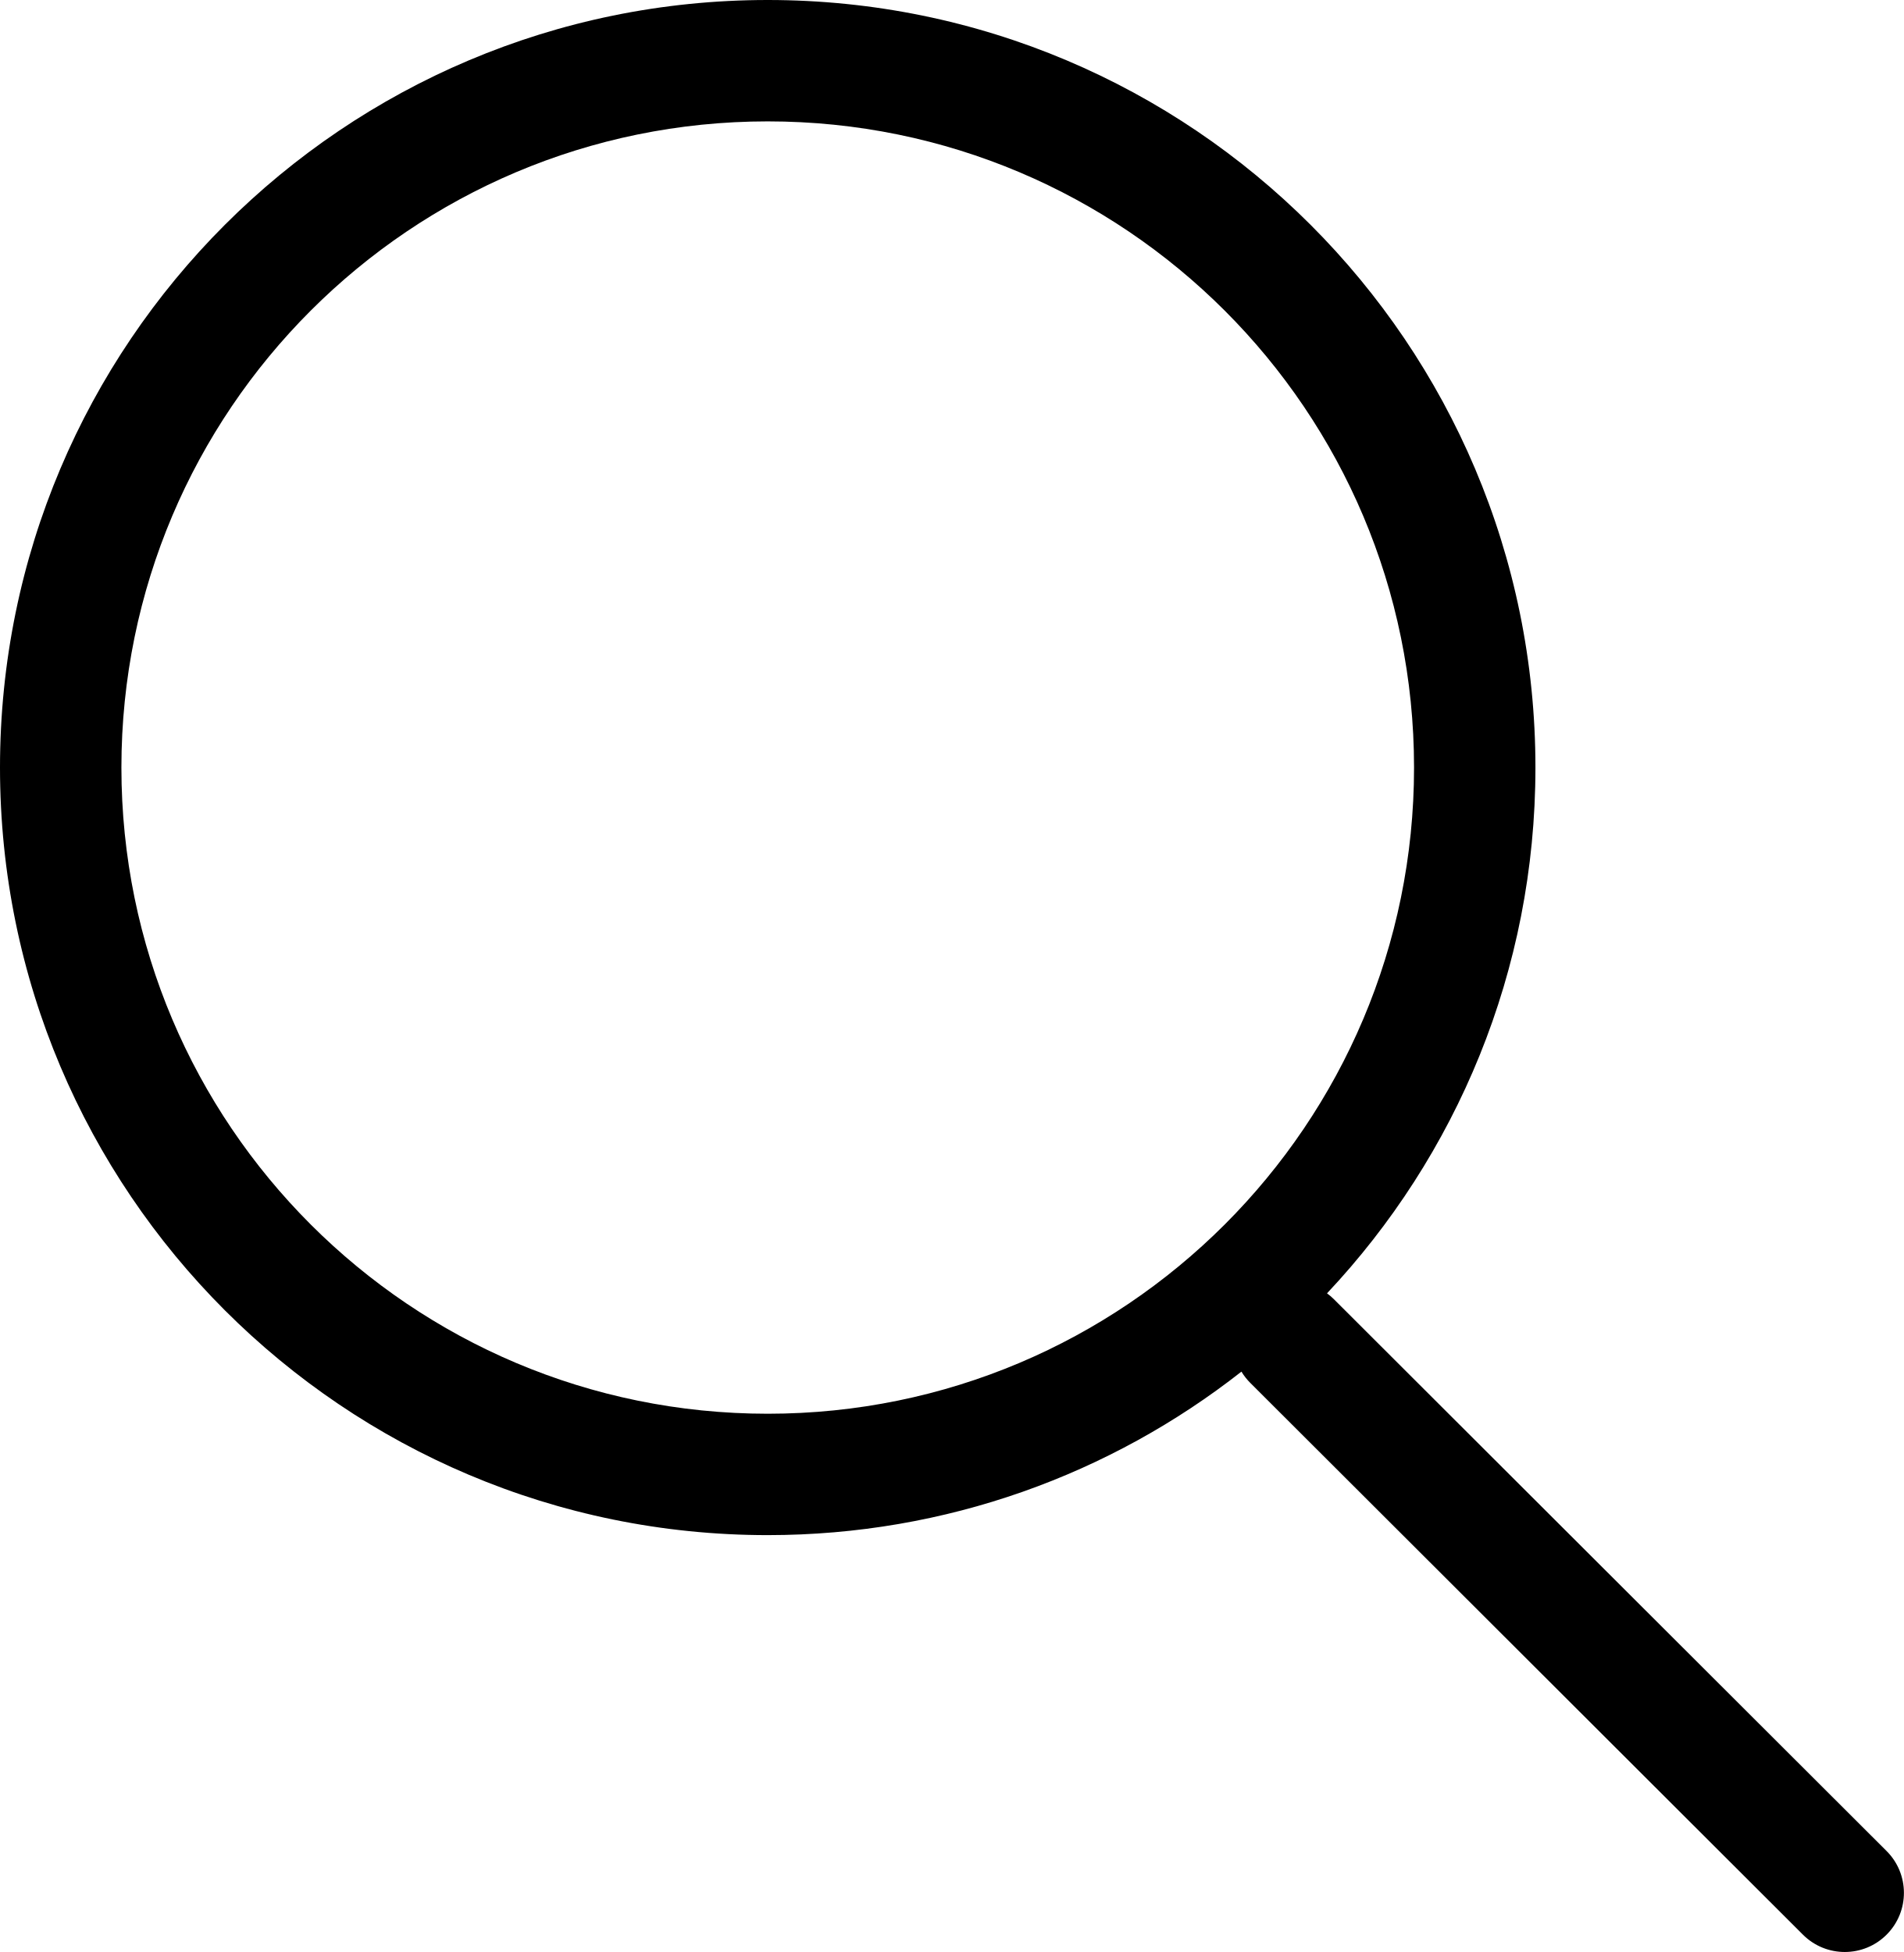
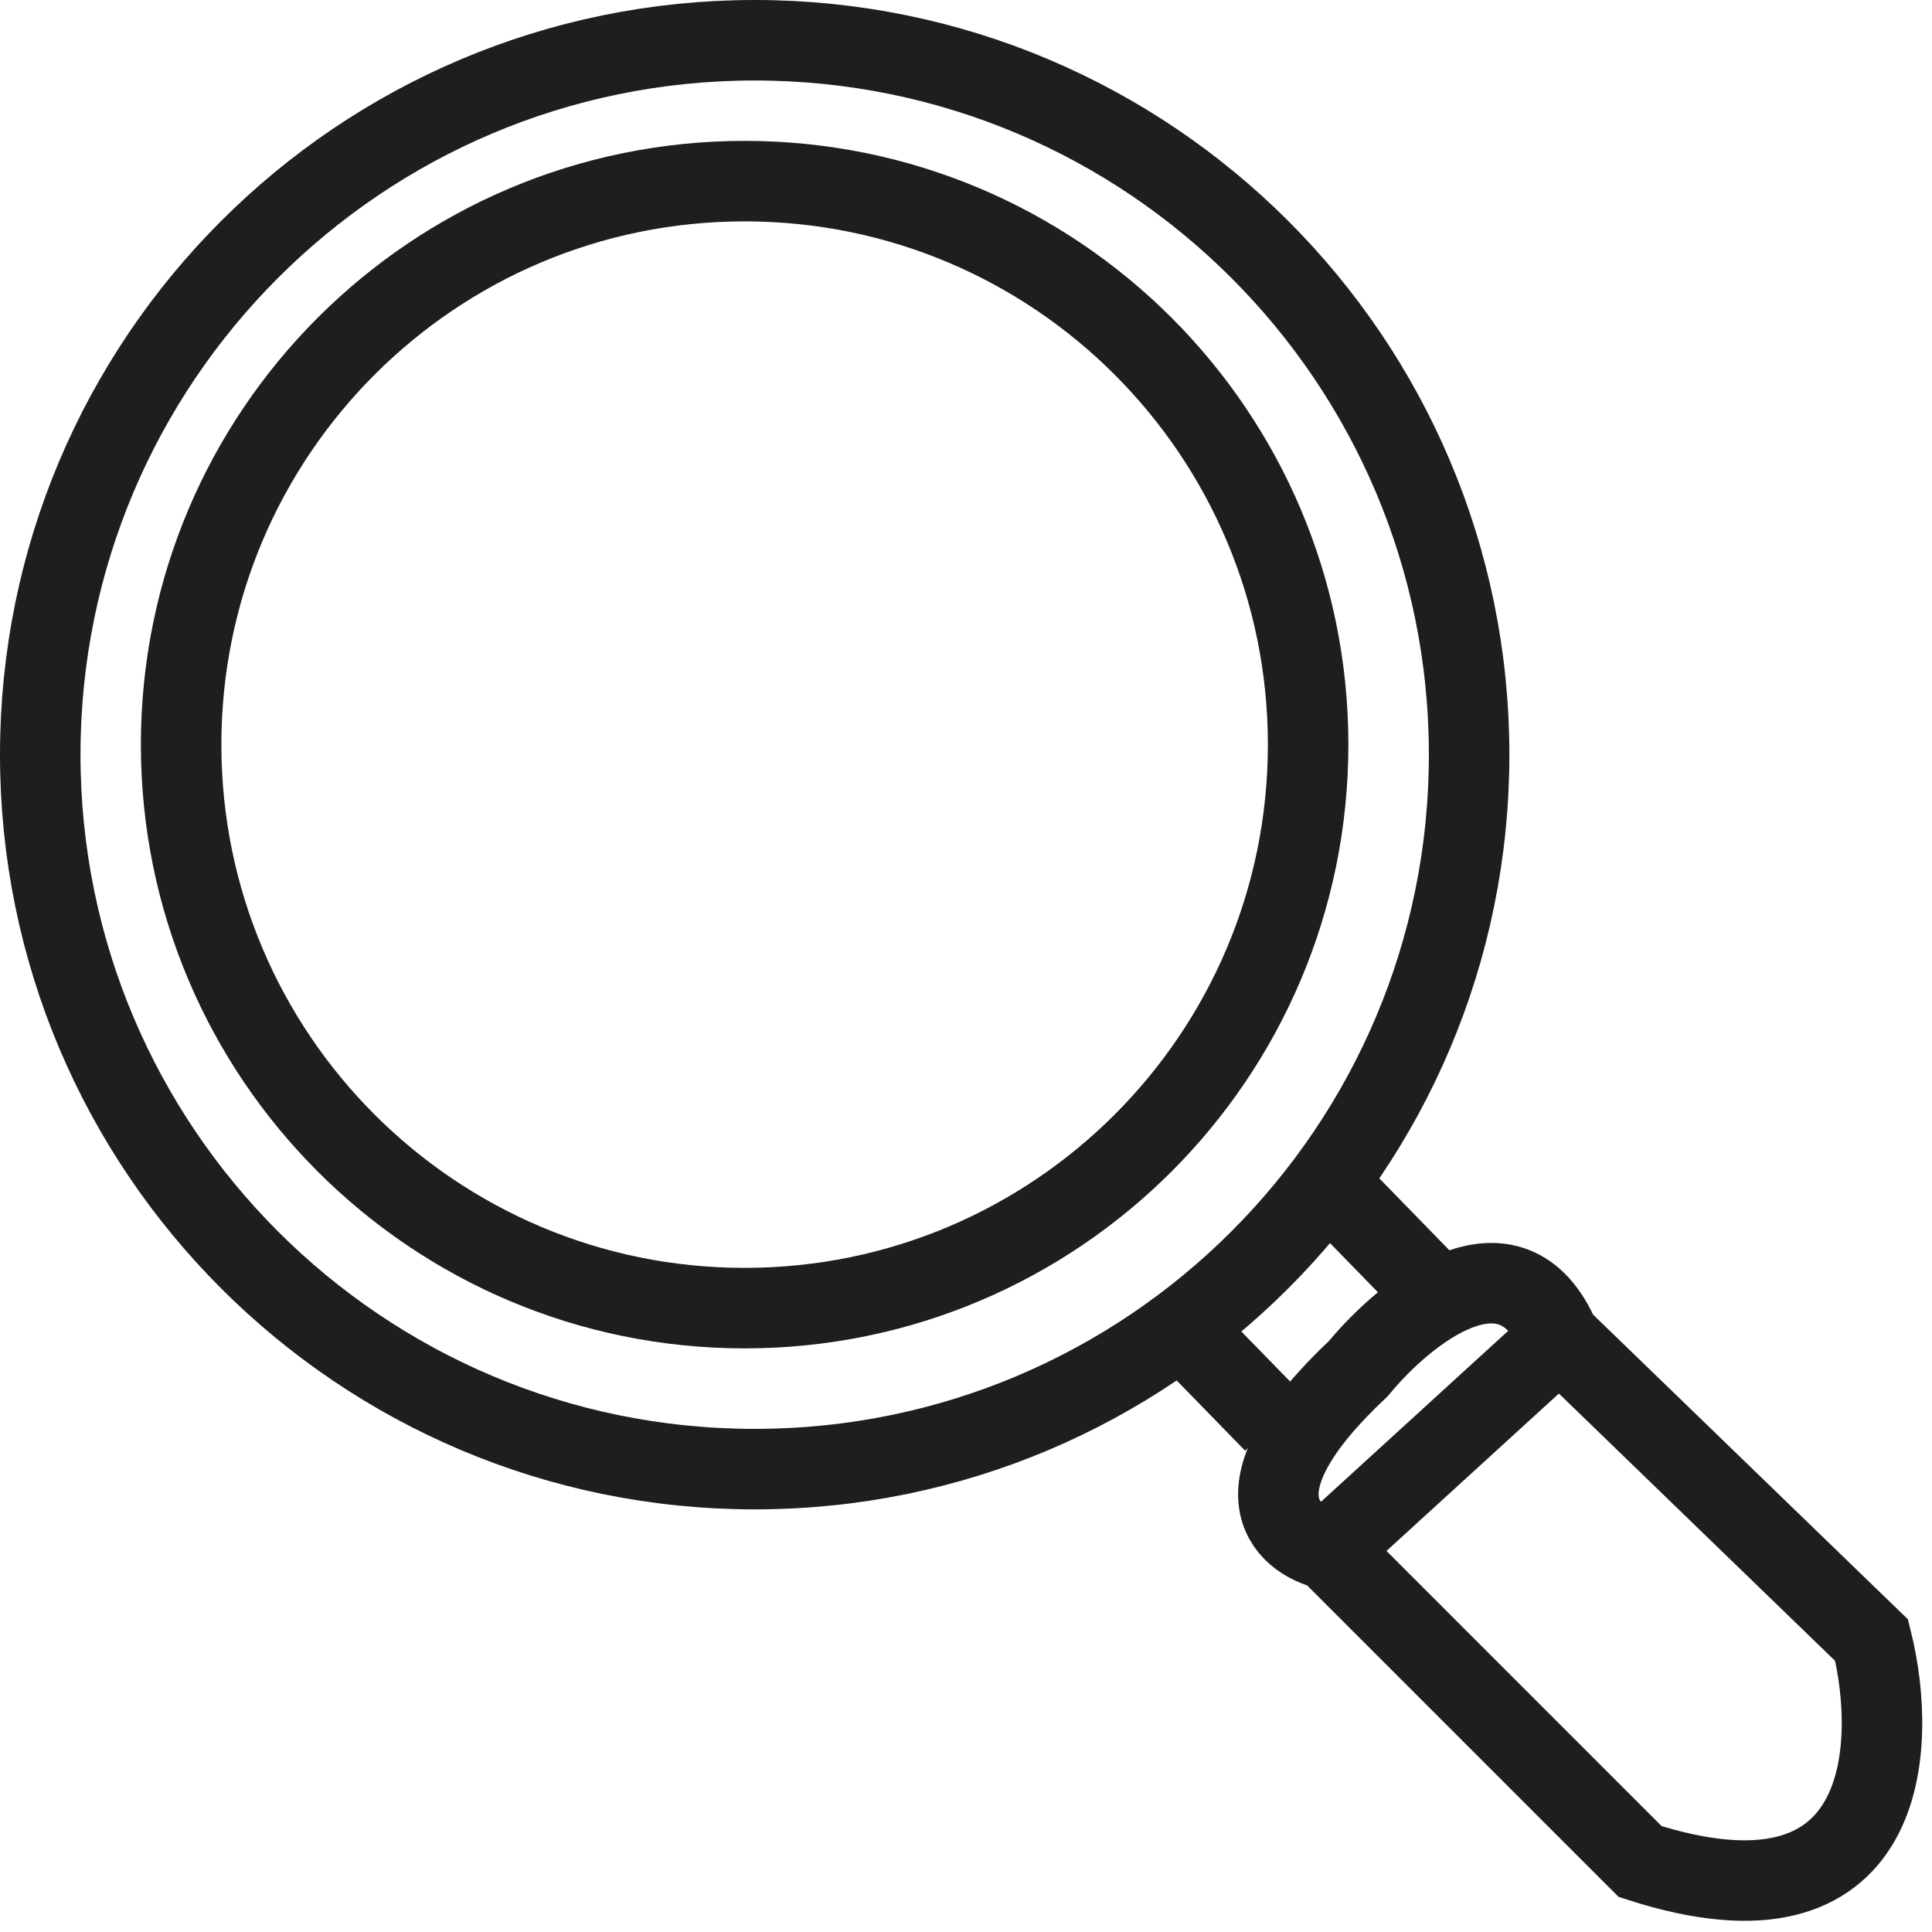
- <svg xmlns="http://www.w3.org/2000/svg" version="1.1" id="Layer_1" x="0px" y="0px" width="119.828px" height="122.88px" viewBox="0 0 119.828 122.88" enable-background="new 0 0 119.828 122.88" xml:space="preserve">
-   <g>
-     <path d="M48.319,0C61.662,0,73.74,5.408,82.484,14.152c8.744,8.744,14.152,20.823,14.152,34.166 c0,12.809-4.984,24.451-13.117,33.098c0.148,0.109,0.291,0.23,0.426,0.364l34.785,34.737c1.457,1.449,1.465,3.807,0.014,5.265 c-1.449,1.458-3.807,1.464-5.264,0.015L78.695,87.06c-0.221-0.22-0.408-0.46-0.563-0.715c-8.213,6.447-18.564,10.292-29.814,10.292 c-13.343,0-25.423-5.408-34.167-14.152C5.408,73.741,0,61.661,0,48.318s5.408-25.422,14.152-34.166C22.896,5.409,34.976,0,48.319,0 L48.319,0z M77.082,19.555c-7.361-7.361-17.53-11.914-28.763-11.914c-11.233,0-21.403,4.553-28.764,11.914 C12.194,26.916,7.641,37.085,7.641,48.318c0,11.233,4.553,21.403,11.914,28.764c7.36,7.361,17.53,11.914,28.764,11.914 c11.233,0,21.402-4.553,28.763-11.914c7.361-7.36,11.914-17.53,11.914-28.764C88.996,37.085,84.443,26.916,77.082,19.555 L77.082,19.555z" />
-   </g>
+ <svg xmlns="http://www.w3.org/2000/svg" width="96" height="96" viewBox="0 0 96 96" fill="none">
+   <line x1="71.036" y1="63.982" x2="66.567" y2="59.396" stroke="#1E1E1E" stroke-width="4" />
+   <path d="M66 77C63.833 76.5 61.1 74 67.5 68C69.833 65.167 75.1 60.9 77.5 66.5M66 77L81.5 92.5C93.9 96.5 94.333 86.833 93 81.5L77.5 66.5M66 77L77.5 66.5" stroke="#1E1E1E" stroke-width="4" stroke-linecap="round" />
+   <circle cx="37" cy="37" r="28" stroke="#1E1E1E" stroke-width="4" />
+   <circle cx="37.5" cy="37.5" r="35.5" stroke="#1E1E1E" stroke-width="4" />
+   <line x1="63.302" y1="70.689" x2="58.833" y2="66.103" stroke="#1E1E1E" stroke-width="4" />
</svg>
